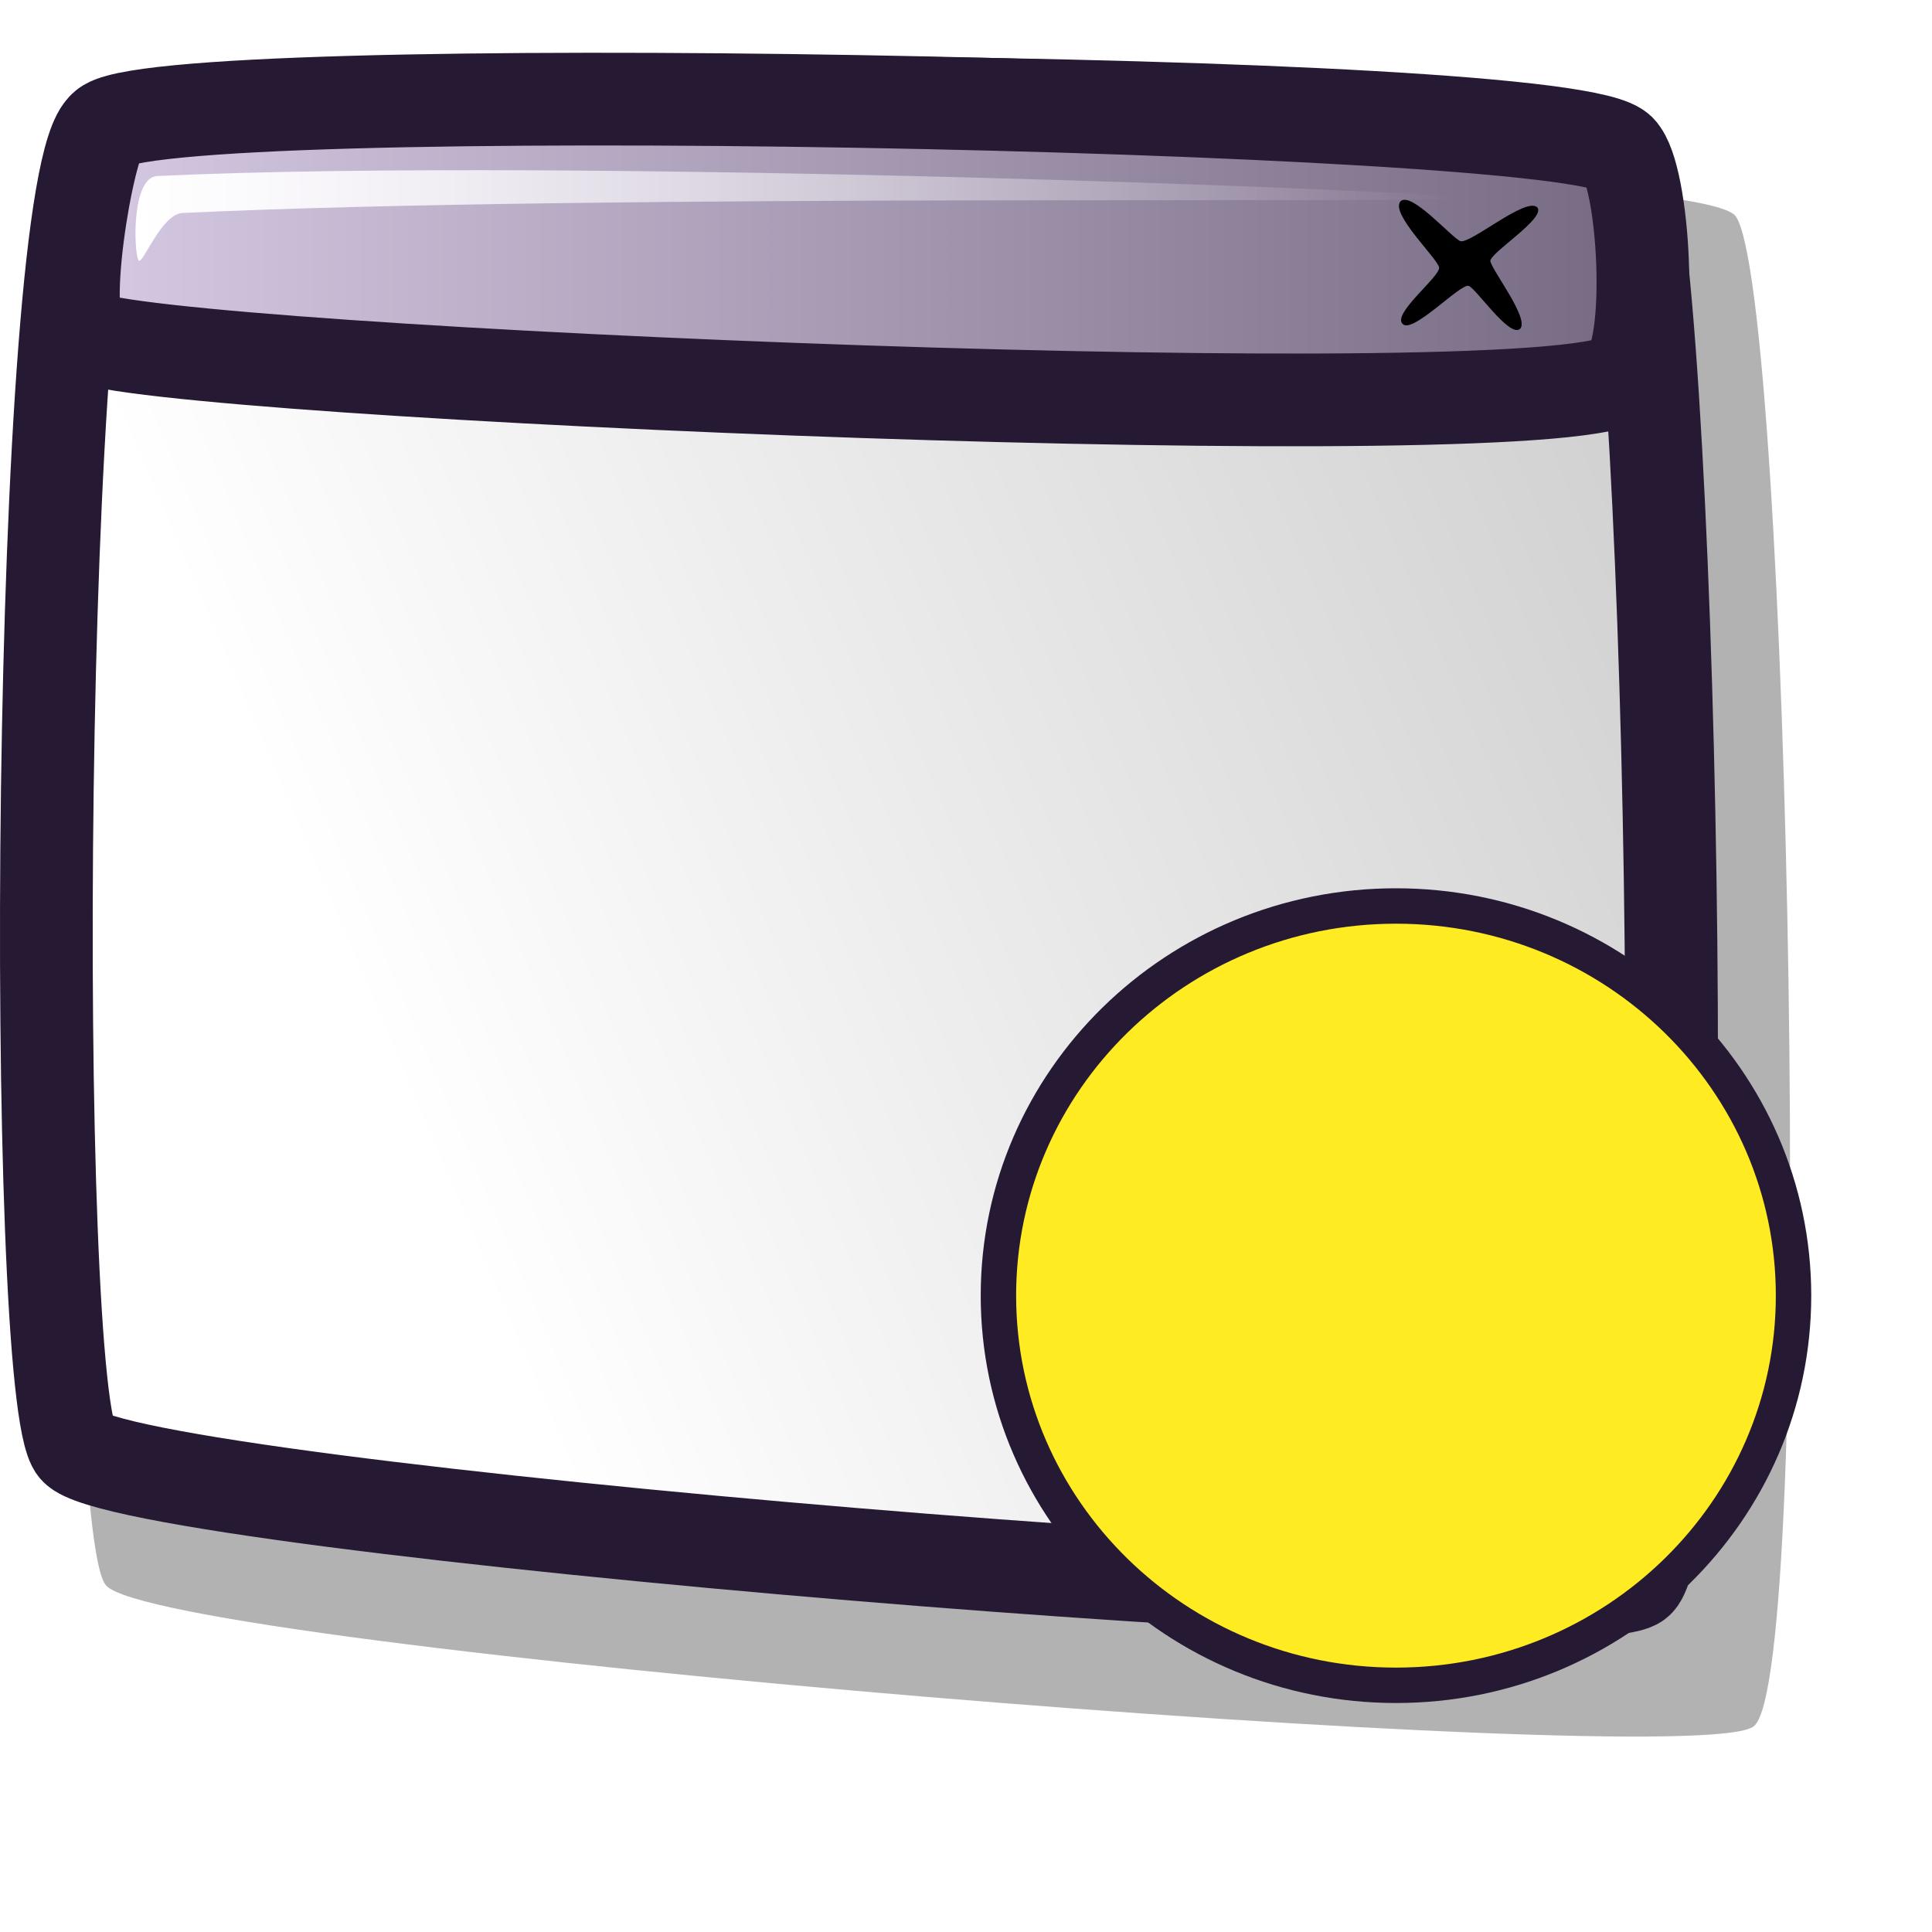
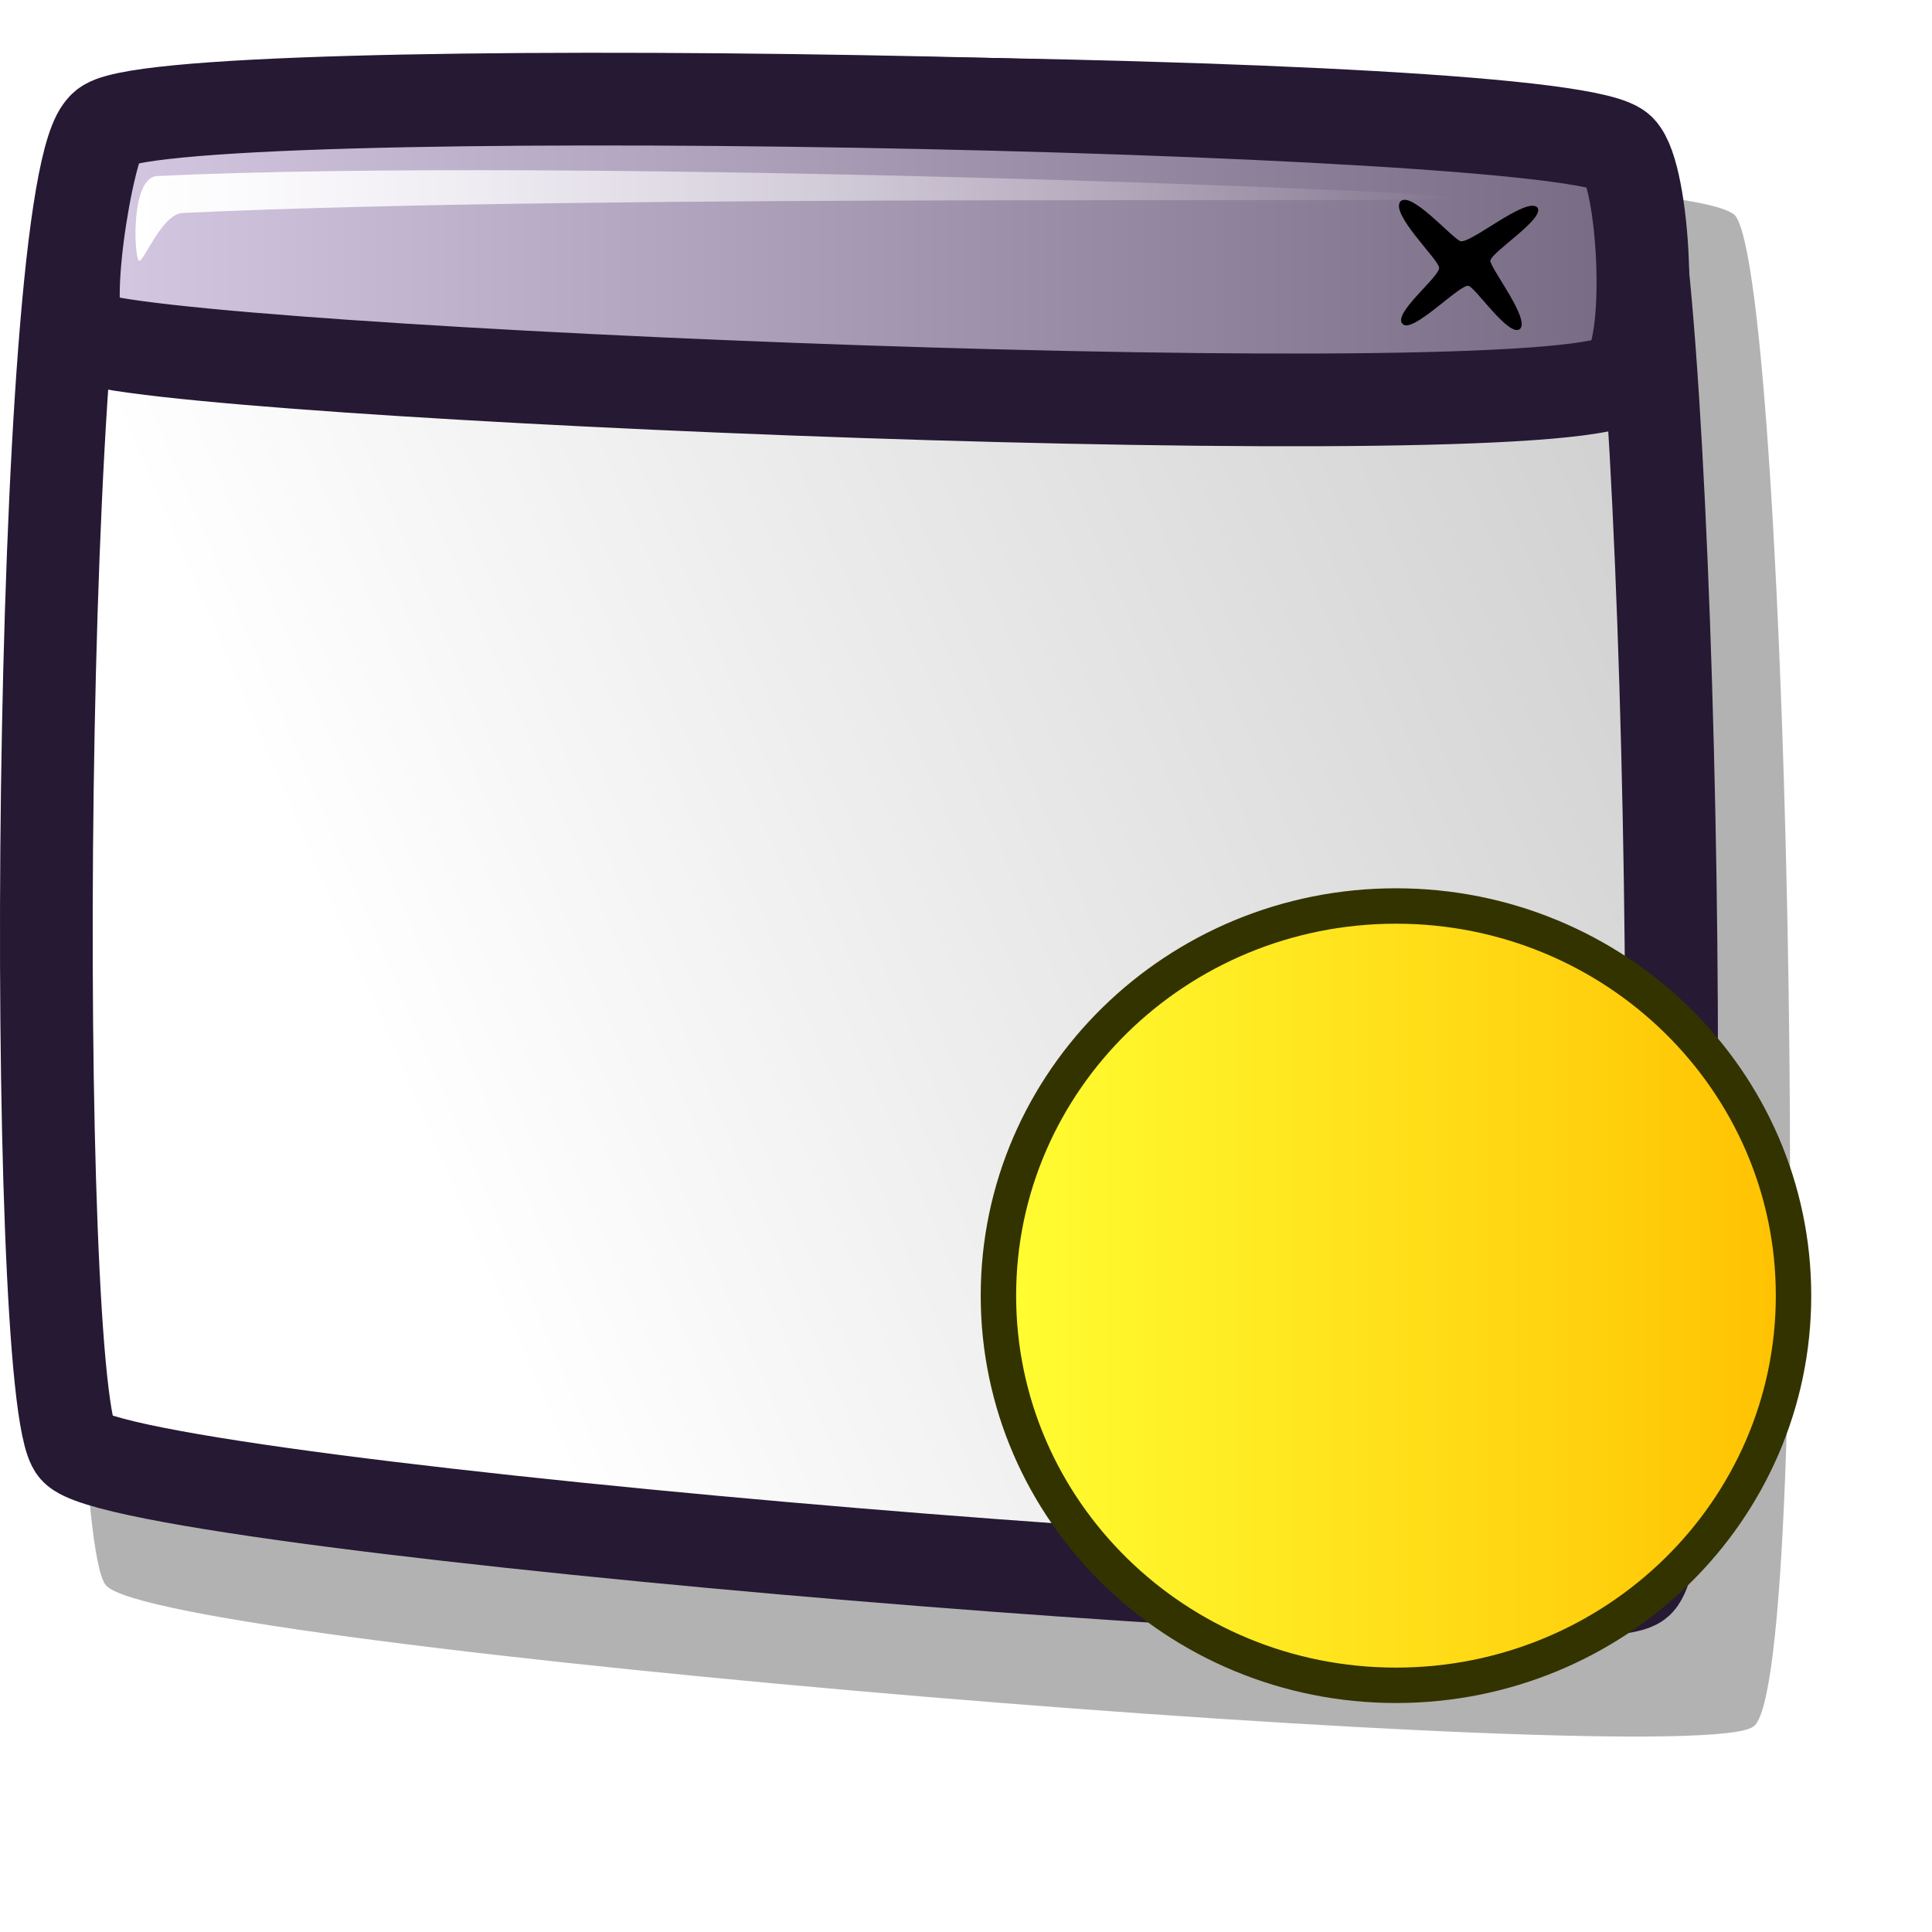
<svg xmlns="http://www.w3.org/2000/svg" xmlns:xlink="http://www.w3.org/1999/xlink" id="svg1" width="48pt" height="48pt">
  <defs id="defs3">
+     <linearGradient id="linearGradient2047">
+       <stop style="stop-color:#ffff33;stop-opacity:1;" offset="0" id="stop2049" />
+       <stop style="stop-color:#ffc000;stop-opacity:1;" offset="1" id="stop2051" />
+     </linearGradient>
    <linearGradient id="linearGradient584">
      <stop style="stop-color:#ffffff;stop-opacity:1;" offset="0" id="stop585" />
      <stop style="stop-color:#ffffff;stop-opacity:0;" offset="1" id="stop586" />
    </linearGradient>
    <linearGradient id="linearGradient578">
      <stop style="stop-color:#d9cce6;stop-opacity:1;" offset="0" id="stop579" />
      <stop style="stop-color:#73667f;stop-opacity:1;" offset="1" id="stop580" />
    </linearGradient>
    <linearGradient xlink:href="#linearGradient584" id="linearGradient581" x1="13.286" y1="33.692" x2="75.584" y2="9.16" gradientTransform="matrix(1.159909,0,0,1.068715,-3.055601,-1.813052)" gradientUnits="userSpaceOnUse" />
    <linearGradient xlink:href="#linearGradient584" id="linearGradient583" x1="1.771" y1="25.599" x2="12.09" y2="25.599" gradientTransform="matrix(4.259069,0,0,0.291053,-3.055601,-1.813052)" gradientUnits="userSpaceOnUse" />
    <linearGradient xlink:href="#linearGradient578" id="linearGradient654" x1="1.727" y1="6.573" x2="25.79" y2="6.573" gradientTransform="matrix(2.288301,0,0,0.541718,-3.055601,-1.813052)" gradientUnits="userSpaceOnUse" />
    <linearGradient xlink:href="#linearGradient584" id="linearGradient655" x1="0" y1="-0" x2="0.966" y2="0.984" />
    <linearGradient xlink:href="#linearGradient584" id="linearGradient653" x1="0" y1="-0" x2="0.979" y2="0.977" />
+     <linearGradient xlink:href="#linearGradient2047" id="linearGradient2053" x1="32.487" y1="42.92" x2="60" y2="42.92" gradientUnits="userSpaceOnUse" />
  </defs>
  <path style="font-size:12;opacity:0.303;fill-rule:evenodd;stroke-width:1.25" d="M 3.511,52.516 C 1.939,50.77 2.127,8.201 4.525,6.338 C 6.323,4.936 55.927,5.162 57.493,7.157 C 59.29,9.617 60.175,55.718 58.087,57.192 C 56.08,58.723 5.274,54.608 3.511,52.516 z " id="path737" />
  <path style="font-size:12;fill:url(#linearGradient581);fill-rule:evenodd;stroke:#261933;stroke-width:3.071;stroke-opacity:1" d="M 2.498,47.983 C 1.009,46.328 1.186,5.981 3.459,4.215 C 5.164,2.886 52.179,3.101 53.663,4.991 C 55.366,7.322 56.206,51.018 54.226,52.415 C 52.324,53.866 4.17,49.966 2.498,47.983 z " id="path738" />
  <path style="font-size:12;fill:url(#linearGradient654);fill-rule:evenodd;stroke:#261933;stroke-width:3.071;stroke-opacity:1" d="M 2.773,11.13 C 1.908,10.833 2.887,4.841 3.459,4.215 C 4.816,2.49 51.9,3.402 53.663,4.991 C 54.461,5.778 54.807,11.544 53.819,12.464 C 52.305,14.364 4.951,12.368 2.773,11.13 z " id="path739" />
  <path style="font-size:12;fill-rule:evenodd;stroke-width:1pt" d="M 46.392,6.672 C 46.049,7.078 47.607,8.546 47.672,8.857 C 47.734,9.137 46.114,10.388 46.461,10.727 C 46.766,11.09 48.351,9.415 48.641,9.468 C 48.856,9.494 49.989,11.193 50.349,10.899 C 50.692,10.578 49.418,8.955 49.369,8.646 C 49.372,8.362 51.205,7.237 50.928,6.873 C 50.565,6.498 48.713,8.088 48.376,7.988 C 48.087,7.874 46.738,6.312 46.392,6.672 z " id="path740" />
  <path style="font-size:12;fill:url(#linearGradient583);fill-rule:evenodd;stroke-width:1pt" d="M 4.591,8.628 C 4.435,8.4 4.338,5.872 5.21,5.831 C 18.953,5.183 48.296,6.353 48.437,6.558 C 48.576,6.761 19.951,6.399 6.048,7.055 C 5.336,7.089 4.714,8.808 4.591,8.628 z " id="path741" />
-   <path style="font-size:12;fill:#ffeb21;fill-opacity:1;fill-rule:evenodd;stroke:#261933;stroke-width:1.173;stroke-opacity:1" d="M 59.413,42.92 C 59.413,50.046 53.513,55.828 46.244,55.828 C 38.974,55.828 33.074,50.046 33.074,42.92 C 33.074,35.795 38.974,30.012 46.244,30.012 C 53.513,30.012 59.413,35.795 59.413,42.92 z " id="path1189" />
+   <path style="font-size:12;fill:url(#linearGradient2053);fill-opacity:1.0;fill-rule:evenodd;stroke:#333300;stroke-width:1.173;stroke-opacity:1" d="M 59.413,42.92 C 59.413,50.046 53.513,55.828 46.244,55.828 C 38.974,55.828 33.074,50.046 33.074,42.92 C 33.074,35.795 38.974,30.012 46.244,30.012 C 53.513,30.012 59.413,35.795 59.413,42.92 z " id="path1189" />
</svg>
